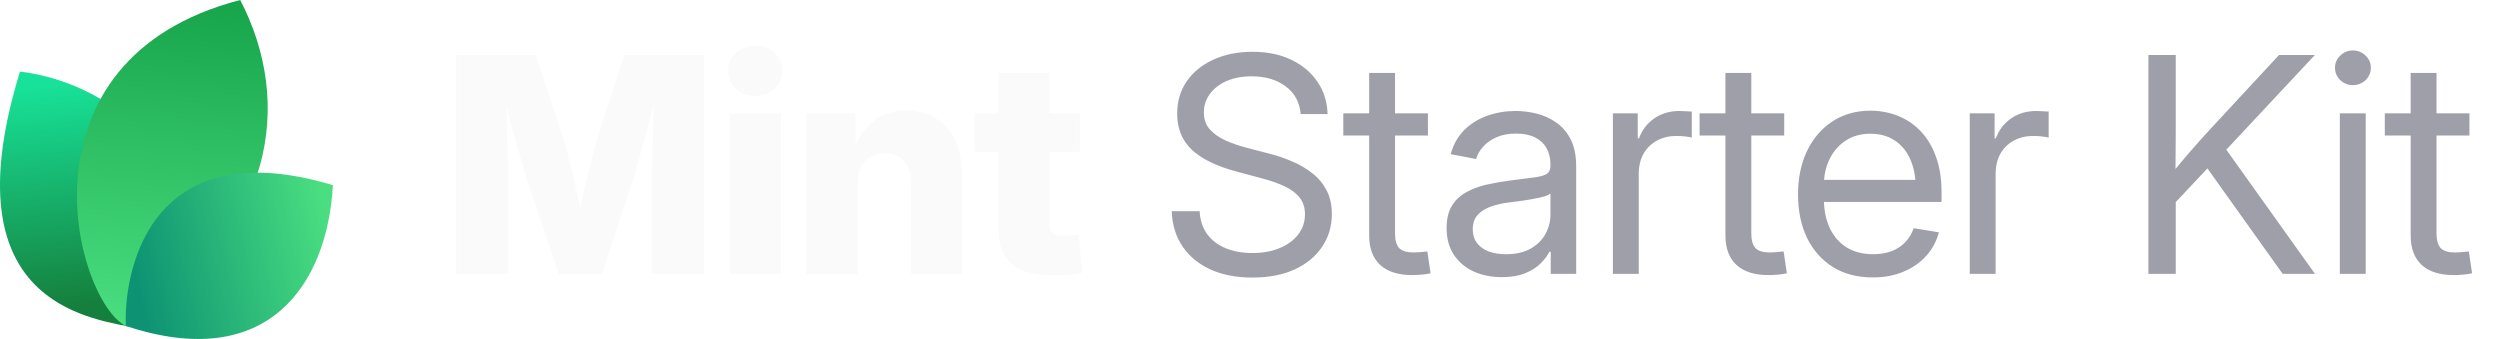
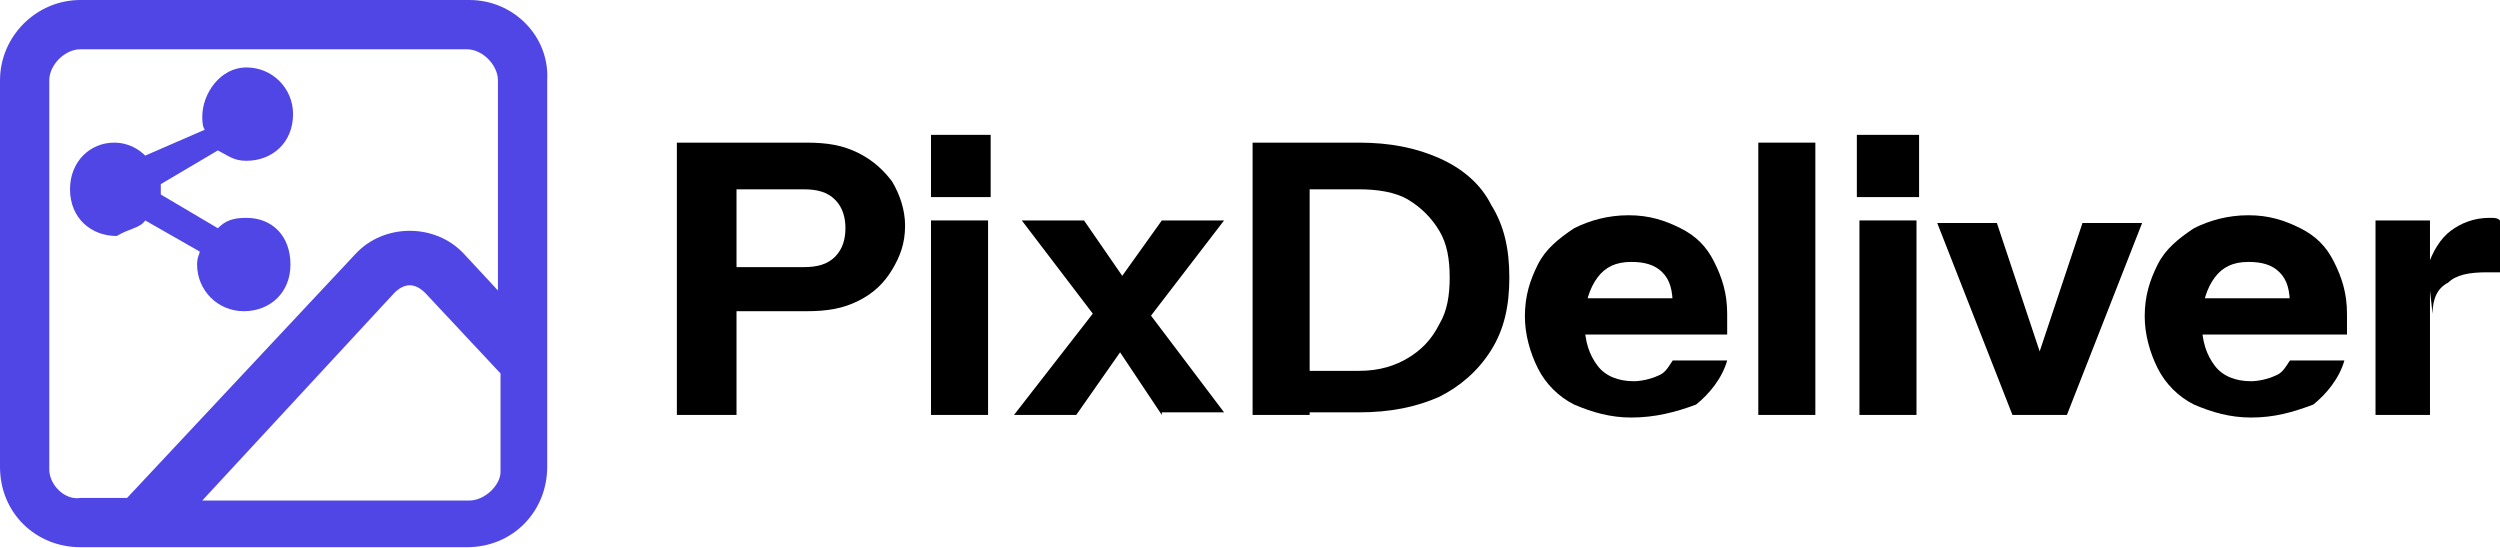
- <svg xmlns="http://www.w3.org/2000/svg" width="177" height="24" viewBox="0 0 177 24" fill="none">
-   <path d="M9.061 23.108C5.268 22.377 -3.391 20.627 1.417 5.064C9.634 6.099 16.973 14.064 9.061 23.108Z" fill="url(#paint0_linear_17557_2145)" />
-   <path d="M8.919 23.094C5.276 21.222 0.784 4.209 17.007 0C20.757 7.193 19.621 16.545 8.919 23.094Z" fill="url(#paint1_linear_17557_2145)" />
-   <path d="M8.914 23.079C8.735 19.882 10.159 9.085 23.57 13.111C23.181 20.123 18.984 26.418 8.914 23.079Z" fill="url(#paint2_linear_17557_2145)" />
-   <path d="M32.301 19.392V3.894H37.938L39.925 9.948C40.036 10.315 40.164 10.787 40.31 11.362C40.462 11.938 40.611 12.552 40.757 13.204C40.91 13.855 41.048 14.483 41.173 15.086C41.305 15.682 41.412 16.192 41.495 16.615H40.695C40.771 16.192 40.871 15.682 40.996 15.086C41.128 14.49 41.267 13.866 41.412 13.214C41.565 12.562 41.714 11.948 41.86 11.373C42.005 10.79 42.133 10.315 42.244 9.948L44.2 3.894H49.848V19.392H46.166V12.704C46.166 12.357 46.173 11.917 46.187 11.383C46.2 10.849 46.214 10.27 46.228 9.646C46.249 9.022 46.266 8.391 46.28 7.753C46.301 7.115 46.311 6.519 46.311 5.964H46.623C46.485 6.561 46.332 7.181 46.166 7.826C45.999 8.471 45.833 9.102 45.666 9.719C45.507 10.336 45.351 10.901 45.198 11.414C45.053 11.928 44.928 12.357 44.824 12.704L42.608 19.392H39.561L37.314 12.704C37.203 12.357 37.072 11.928 36.919 11.414C36.773 10.901 36.614 10.34 36.441 9.729C36.274 9.112 36.104 8.481 35.931 7.836C35.764 7.192 35.608 6.567 35.463 5.964H35.827C35.834 6.512 35.844 7.105 35.858 7.743C35.872 8.374 35.886 9.005 35.9 9.636C35.92 10.26 35.938 10.839 35.952 11.373C35.965 11.907 35.972 12.351 35.972 12.704V19.392H32.301ZM51.668 19.392V8.024H55.288V19.392H51.668ZM53.468 6.786C52.927 6.786 52.473 6.616 52.105 6.276C51.738 5.93 51.554 5.507 51.554 5.007C51.554 4.508 51.738 4.088 52.105 3.749C52.473 3.409 52.927 3.239 53.468 3.239C54.009 3.239 54.463 3.409 54.83 3.749C55.198 4.082 55.382 4.501 55.382 5.007C55.382 5.507 55.198 5.93 54.83 6.276C54.463 6.616 54.009 6.786 53.468 6.786ZM60.708 13.027V19.392H57.088V8.024H60.551L60.593 10.967H60.281C60.593 10.024 61.061 9.268 61.685 8.7C62.309 8.124 63.138 7.836 64.171 7.836C64.975 7.836 65.672 8.017 66.262 8.377C66.851 8.731 67.302 9.234 67.614 9.885C67.933 10.537 68.092 11.307 68.092 12.194V19.392H64.483V12.912C64.483 12.26 64.32 11.754 63.994 11.394C63.675 11.033 63.221 10.853 62.632 10.853C62.25 10.853 61.914 10.936 61.623 11.102C61.332 11.269 61.106 11.515 60.947 11.841C60.787 12.16 60.708 12.555 60.708 13.027ZM76.456 8.024V10.749H69.008V8.024H76.456ZM70.683 5.163H74.292V15.783C74.292 16.102 74.361 16.334 74.5 16.48C74.646 16.625 74.899 16.698 75.259 16.698C75.405 16.698 75.596 16.688 75.831 16.667C76.074 16.646 76.251 16.629 76.362 16.615L76.632 19.309C76.313 19.378 75.963 19.427 75.582 19.455C75.207 19.482 74.836 19.496 74.469 19.496C73.2 19.496 72.25 19.222 71.619 18.674C70.995 18.127 70.683 17.308 70.683 16.22V5.163Z" fill="#FAFAFA" />
-   <path d="M88.667 19.652C87.523 19.652 86.528 19.458 85.682 19.07C84.843 18.681 84.188 18.137 83.716 17.437C83.245 16.736 82.992 15.908 82.957 14.951H84.933C84.968 15.596 85.148 16.14 85.474 16.584C85.8 17.021 86.24 17.354 86.795 17.582C87.35 17.804 87.974 17.915 88.667 17.915C89.388 17.915 90.026 17.801 90.581 17.572C91.143 17.343 91.583 17.024 91.902 16.615C92.228 16.199 92.391 15.717 92.391 15.169C92.391 14.698 92.266 14.306 92.017 13.994C91.767 13.675 91.413 13.408 90.956 13.193C90.498 12.978 89.954 12.787 89.323 12.621L87.502 12.132C86.123 11.765 85.082 11.255 84.382 10.603C83.689 9.944 83.342 9.095 83.342 8.055C83.342 7.174 83.571 6.404 84.028 5.746C84.486 5.087 85.117 4.577 85.921 4.217C86.726 3.849 87.645 3.666 88.678 3.666C89.718 3.666 90.63 3.853 91.413 4.227C92.204 4.602 92.824 5.122 93.275 5.787C93.726 6.446 93.965 7.209 93.993 8.076H92.089C92.013 7.23 91.656 6.574 91.018 6.11C90.387 5.638 89.586 5.403 88.615 5.403C87.95 5.403 87.36 5.513 86.847 5.735C86.341 5.957 85.946 6.262 85.661 6.651C85.377 7.032 85.235 7.469 85.235 7.961C85.235 8.447 85.377 8.849 85.661 9.168C85.946 9.48 86.317 9.74 86.774 9.948C87.232 10.149 87.724 10.319 88.251 10.457L89.884 10.884C90.439 11.023 90.977 11.206 91.496 11.435C92.023 11.657 92.495 11.934 92.911 12.267C93.334 12.593 93.67 12.995 93.92 13.474C94.17 13.945 94.294 14.504 94.294 15.149C94.294 16.015 94.066 16.788 93.608 17.468C93.157 18.148 92.512 18.681 91.673 19.07C90.834 19.458 89.832 19.652 88.667 19.652ZM101.097 8.024V9.594H95.106V8.024H101.097ZM96.937 5.163H98.767V16.521C98.767 17 98.865 17.347 99.059 17.562C99.26 17.77 99.6 17.874 100.078 17.874C100.21 17.874 100.366 17.867 100.546 17.853C100.733 17.832 100.903 17.815 101.056 17.801L101.285 19.351C101.097 19.392 100.886 19.423 100.65 19.444C100.414 19.465 100.189 19.475 99.974 19.475C98.996 19.475 98.244 19.236 97.717 18.758C97.197 18.272 96.937 17.579 96.937 16.677V5.163ZM106.33 19.621C105.595 19.621 104.932 19.489 104.343 19.226C103.754 18.955 103.285 18.564 102.939 18.05C102.592 17.53 102.419 16.896 102.419 16.147C102.419 15.495 102.547 14.965 102.804 14.556C103.06 14.146 103.403 13.828 103.833 13.599C104.263 13.363 104.742 13.186 105.269 13.068C105.796 12.95 106.333 12.857 106.881 12.787C107.574 12.69 108.132 12.617 108.555 12.569C108.978 12.52 109.287 12.441 109.481 12.33C109.675 12.212 109.772 12.014 109.772 11.737V11.654C109.772 11.203 109.679 10.815 109.492 10.489C109.311 10.163 109.041 9.91 108.68 9.729C108.32 9.549 107.872 9.459 107.338 9.459C106.805 9.459 106.34 9.546 105.945 9.719C105.556 9.892 105.241 10.118 104.998 10.395C104.755 10.665 104.593 10.953 104.509 11.258L102.71 10.915C102.897 10.222 103.22 9.65 103.677 9.199C104.135 8.748 104.679 8.412 105.31 8.19C105.941 7.968 106.607 7.857 107.307 7.857C107.8 7.857 108.295 7.92 108.795 8.044C109.301 8.169 109.765 8.381 110.188 8.679C110.611 8.97 110.951 9.369 111.208 9.875C111.464 10.374 111.593 11.005 111.593 11.768V19.392H109.793V17.822H109.7C109.568 18.085 109.363 18.359 109.086 18.643C108.809 18.921 108.444 19.153 107.994 19.34C107.543 19.527 106.988 19.621 106.33 19.621ZM106.621 17.998C107.321 17.998 107.904 17.867 108.368 17.603C108.84 17.333 109.19 16.986 109.419 16.563C109.654 16.133 109.772 15.682 109.772 15.211V13.692C109.703 13.769 109.554 13.841 109.325 13.911C109.096 13.973 108.829 14.032 108.524 14.088C108.226 14.143 107.921 14.192 107.609 14.233C107.304 14.275 107.033 14.309 106.798 14.337C106.354 14.393 105.938 14.49 105.549 14.628C105.168 14.76 104.86 14.954 104.624 15.211C104.388 15.467 104.27 15.811 104.27 16.241C104.27 16.615 104.367 16.934 104.561 17.198C104.762 17.461 105.04 17.662 105.393 17.801C105.747 17.933 106.156 17.998 106.621 17.998ZM114.193 19.392V8.024H115.951V9.792H116.045C116.253 9.209 116.61 8.741 117.116 8.388C117.622 8.034 118.219 7.857 118.905 7.857C119.058 7.857 119.217 7.864 119.384 7.878C119.55 7.885 119.682 7.892 119.779 7.899V9.74C119.716 9.719 119.578 9.695 119.363 9.667C119.155 9.639 118.922 9.625 118.666 9.625C118.174 9.625 117.726 9.733 117.324 9.948C116.922 10.163 116.603 10.471 116.367 10.874C116.138 11.276 116.024 11.758 116.024 12.319V19.392H114.193ZM126.322 8.024V9.594H120.33V8.024H126.322ZM122.161 5.163H123.992V16.521C123.992 17 124.089 17.347 124.283 17.562C124.484 17.77 124.824 17.874 125.302 17.874C125.434 17.874 125.59 17.867 125.77 17.853C125.958 17.832 126.127 17.815 126.28 17.801L126.509 19.351C126.322 19.392 126.11 19.423 125.874 19.444C125.639 19.465 125.413 19.475 125.198 19.475C124.221 19.475 123.468 19.236 122.941 18.758C122.421 18.272 122.161 17.579 122.161 16.677V5.163ZM132.604 19.642C131.502 19.642 130.555 19.396 129.765 18.903C128.974 18.404 128.364 17.714 127.934 16.834C127.511 15.946 127.3 14.927 127.3 13.775C127.3 12.611 127.511 11.584 127.934 10.697C128.364 9.802 128.964 9.102 129.734 8.596C130.51 8.089 131.408 7.836 132.428 7.836C133.1 7.836 133.738 7.954 134.341 8.19C134.952 8.426 135.489 8.783 135.954 9.261C136.425 9.74 136.793 10.343 137.056 11.071C137.327 11.792 137.462 12.645 137.462 13.63V14.296H128.433V12.735H136.463L135.631 13.297C135.631 12.541 135.506 11.876 135.257 11.3C135.007 10.725 134.643 10.277 134.165 9.958C133.686 9.632 133.107 9.469 132.428 9.469C131.748 9.469 131.162 9.632 130.67 9.958C130.177 10.284 129.796 10.725 129.526 11.279C129.262 11.827 129.13 12.441 129.13 13.12V14.046C129.13 14.864 129.273 15.572 129.557 16.168C129.841 16.757 130.243 17.211 130.763 17.53C131.283 17.842 131.901 17.998 132.615 17.998C133.093 17.998 133.523 17.929 133.905 17.79C134.293 17.645 134.619 17.433 134.882 17.156C135.153 16.879 135.354 16.546 135.486 16.157L137.275 16.449C137.108 17.08 136.81 17.634 136.38 18.113C135.95 18.591 135.413 18.966 134.768 19.236C134.123 19.507 133.402 19.642 132.604 19.642ZM139.459 19.392V8.024H141.217V9.792H141.311C141.519 9.209 141.876 8.741 142.382 8.388C142.888 8.034 143.485 7.857 144.171 7.857C144.324 7.857 144.483 7.864 144.649 7.878C144.816 7.885 144.948 7.892 145.045 7.899V9.74C144.982 9.719 144.844 9.695 144.629 9.667C144.421 9.639 144.188 9.625 143.932 9.625C143.439 9.625 142.992 9.733 142.59 9.948C142.188 10.163 141.869 10.471 141.633 10.874C141.404 11.276 141.29 11.758 141.29 12.319V19.392H139.459ZM153.429 14.961V12.715C153.783 12.257 154.136 11.82 154.49 11.404C154.844 10.981 155.204 10.565 155.572 10.156C155.939 9.74 156.314 9.327 156.695 8.918L161.355 3.894H163.893L157.277 10.967H157.184L153.429 14.961ZM152.108 19.392V3.894H154.043V9.241L154.022 12.559L154.043 13.505V19.392H152.108ZM161.615 19.392L155.967 11.477L157.173 9.969L163.903 19.392H161.615ZM165.661 19.392V8.024H167.492V19.392H165.661ZM166.587 6.027C166.24 6.027 165.942 5.909 165.692 5.673C165.443 5.43 165.318 5.139 165.318 4.799C165.318 4.459 165.443 4.172 165.692 3.936C165.942 3.693 166.24 3.572 166.587 3.572C166.934 3.572 167.232 3.693 167.482 3.936C167.731 4.172 167.856 4.459 167.856 4.799C167.856 5.139 167.731 5.43 167.482 5.673C167.232 5.909 166.934 6.027 166.587 6.027ZM174.836 8.024V9.594H168.844V8.024H174.836ZM170.675 5.163H172.506V16.521C172.506 17 172.603 17.347 172.797 17.562C172.998 17.77 173.338 17.874 173.816 17.874C173.948 17.874 174.104 17.867 174.284 17.853C174.472 17.832 174.641 17.815 174.794 17.801L175.023 19.351C174.836 19.392 174.624 19.423 174.388 19.444C174.153 19.465 173.927 19.475 173.712 19.475C172.735 19.475 171.982 19.236 171.455 18.758C170.935 18.272 170.675 17.579 170.675 16.677V5.163Z" fill="#9F9FA9" />
-   <defs>
-     <linearGradient id="paint0_linear_17557_2145" x1="3.776" y1="5.916" x2="5.232" y2="21.559" gradientUnits="userSpaceOnUse">
-       <stop stop-color="#18E299" />
-       <stop offset="1" stop-color="#15803D" />
-     </linearGradient>
-     <linearGradient id="paint1_linear_17557_2145" x1="12.171" y1="-0.718" x2="10.19" y2="22.983" gradientUnits="userSpaceOnUse">
-       <stop stop-color="#16A34A" />
-       <stop offset="1" stop-color="#4ADE80" />
-     </linearGradient>
-     <linearGradient id="paint2_linear_17557_2145" x1="23.133" y1="15.353" x2="9.338" y2="18.52" gradientUnits="userSpaceOnUse">
-       <stop stop-color="#4ADE80" />
-       <stop offset="1" stop-color="#0D9373" />
-     </linearGradient>
-   </defs>
+ <svg xmlns="http://www.w3.org/2000/svg" version="1.1" id="Warstwa_1" x="0px" y="0px" viewBox="0 0 96.4 21.1" style="enable-background:new 0 0 96.4 21.1;" xml:space="preserve">
+   <style type="text/css">
+ 	.st0{fill:#4F46E5;}
+ </style>
+   <g>
+     <path class="st0" d="M18.1,0h-15C1.4,0,0,1.4,0,3.1V18c0,1.8,1.4,3.1,3.1,3.1H18c1.8,0,3.1-1.4,3.1-3.1V3.1C21.2,1.4,19.8,0,18.1,0   z M1.9,18.1v-15c0-0.6,0.6-1.2,1.2-1.2H18c0.6,0,1.2,0.6,1.2,1.2v8.1l-1.3-1.4c-1.1-1.2-3.1-1.2-4.2,0l-8.8,9.4H3.1   C2.5,19.3,1.9,18.7,1.9,18.1z M18.1,19.3H7.8l7.4-8c0.4-0.4,0.8-0.4,1.2,0l2.9,3.1v3.8C19.3,18.7,18.7,19.3,18.1,19.3z" />
+     <path class="st0" d="M5.6,8.5l2.1,1.2c0,0.1-0.1,0.2-0.1,0.5c0,1,0.8,1.8,1.8,1.8s1.8-0.7,1.8-1.8s-0.7-1.8-1.7-1.8   C9,8.4,8.7,8.5,8.4,8.8L6.2,7.5c0-0.1,0-0.1,0-0.2c0-0.1,0-0.1,0-0.2l2.2-1.3C8.8,6,9,6.2,9.5,6.2c1,0,1.8-0.7,1.8-1.8   c0-1-0.8-1.8-1.8-1.8s-1.7,1-1.7,1.9c0,0.1,0,0.4,0.1,0.5L5.6,6C5.4,5.8,5,5.5,4.4,5.5c-0.9,0-1.7,0.7-1.7,1.8s0.8,1.8,1.8,1.8   C5,8.8,5.4,8.8,5.6,8.5z" />
+   </g>
+   <g>
+     <path d="M26.1,16V5.5h5c0.8,0,1.4,0.1,2,0.4c0.6,0.3,1,0.7,1.3,1.1c0.3,0.5,0.5,1.1,0.5,1.7c0,0.7-0.2,1.2-0.5,1.7   c-0.3,0.5-0.7,0.9-1.3,1.2c-0.6,0.3-1.2,0.4-2,0.4h-3.2v-1.7H31c0.5,0,0.9-0.1,1.2-0.4c0.3-0.3,0.4-0.7,0.4-1.1s-0.1-0.8-0.4-1.1   c-0.3-0.3-0.7-0.4-1.2-0.4h-2.6V16H26.1z" />
+     <path d="M35.9,7.5V5.2h2.3v2.4H35.9z M35.9,16V8.5h2.2V16H35.9z" />
+     <path d="M43.6,13l-2.1,3h-2.4l3.5-4.5L43.6,13z M44.8,16l-2.2-3.3l-3.2-4.2h2.4l2,2.9l3.4,4.5H44.8z M42.8,11.3l2-2.8h2.4l-3.3,4.3   L42.8,11.3z" />
+     <path d="M48.3,16V5.5h2.2V16H48.3z M49.7,16v-1.7h2.7c0.8,0,1.4-0.2,1.9-0.5c0.5-0.3,0.9-0.7,1.2-1.3c0.3-0.5,0.4-1.1,0.4-1.8   c0-0.7-0.1-1.3-0.4-1.8c-0.3-0.5-0.7-0.9-1.2-1.2c-0.5-0.3-1.2-0.4-1.9-0.4h-2.6V5.5h2.6c1.2,0,2.2,0.2,3.1,0.6   c0.9,0.4,1.6,1,2,1.8c0.5,0.8,0.7,1.7,0.7,2.8c0,1.1-0.2,2-0.7,2.8c-0.5,0.8-1.2,1.4-2,1.8c-0.9,0.4-1.9,0.6-3.1,0.6H49.7z" />
+     <path d="M62.9,16.1c-0.8,0-1.5-0.2-2.2-0.5c-0.6-0.3-1.1-0.8-1.4-1.4c-0.3-0.6-0.5-1.3-0.5-2c0-0.8,0.2-1.4,0.5-2   c0.3-0.6,0.8-1,1.4-1.4c0.6-0.3,1.3-0.5,2.1-0.5c0.8,0,1.4,0.2,2,0.5c0.6,0.3,1,0.7,1.3,1.3c0.3,0.6,0.5,1.2,0.5,2   c0,0.2,0,0.3,0,0.4c0,0.1,0,0.3,0,0.4h-6.4v-1.4h4.7l-0.4,0.3c0-0.6-0.1-1-0.4-1.3c-0.3-0.3-0.7-0.4-1.2-0.4c-0.6,0-1,0.2-1.3,0.6   c-0.3,0.4-0.5,1-0.5,1.7c0,0.8,0.2,1.3,0.5,1.7c0.3,0.4,0.8,0.6,1.4,0.6c0.3,0,0.7-0.1,0.9-0.2c0.3-0.1,0.4-0.3,0.6-0.6h2.1   c-0.2,0.7-0.7,1.3-1.2,1.7C64.6,15.9,63.8,16.1,62.9,16.1z" />
+     <path d="M67.8,16V5.5H70V16H67.8z" />
+     <path d="M71.6,7.5V5.2H74v2.4H71.6z M71.7,16V8.5h2.2V16H71.7z" />
+     <path d="M77.6,16l-2.9-7.4H77l2.3,6.9H78l2.3-6.9h2.3L79.7,16H77.6z" />
+     <path d="M86.8,16.1c-0.8,0-1.5-0.2-2.2-0.5c-0.6-0.3-1.1-0.8-1.4-1.4c-0.3-0.6-0.5-1.3-0.5-2c0-0.8,0.2-1.4,0.5-2   c0.3-0.6,0.8-1,1.4-1.4c0.6-0.3,1.3-0.5,2.1-0.5c0.8,0,1.4,0.2,2,0.5c0.6,0.3,1,0.7,1.3,1.3c0.3,0.6,0.5,1.2,0.5,2   c0,0.2,0,0.3,0,0.4c0,0.1,0,0.3,0,0.4H84v-1.4h4.7l-0.4,0.3c0-0.6-0.1-1-0.4-1.3c-0.3-0.3-0.7-0.4-1.2-0.4c-0.6,0-1,0.2-1.3,0.6   c-0.3,0.4-0.5,1-0.5,1.7c0,0.8,0.2,1.3,0.5,1.7c0.3,0.4,0.8,0.6,1.4,0.6c0.3,0,0.7-0.1,0.9-0.2c0.3-0.1,0.4-0.3,0.6-0.6h2.1   c-0.2,0.7-0.7,1.3-1.2,1.7C88.4,15.9,87.7,16.1,86.8,16.1z" />
+     <path d="M91.6,16V8.5h2.1v1.7h0V16H91.6z M93.8,12.1l-0.2-1.8c0.2-0.6,0.5-1.1,0.9-1.4c0.4-0.3,0.9-0.5,1.5-0.5   c0.2,0,0.3,0,0.4,0.1v2c0,0-0.1,0-0.2,0c-0.1,0-0.2,0-0.3,0c-0.7,0-1.2,0.1-1.5,0.4C94,11.1,93.8,11.5,93.8,12.1z" />
+   </g>
</svg>
